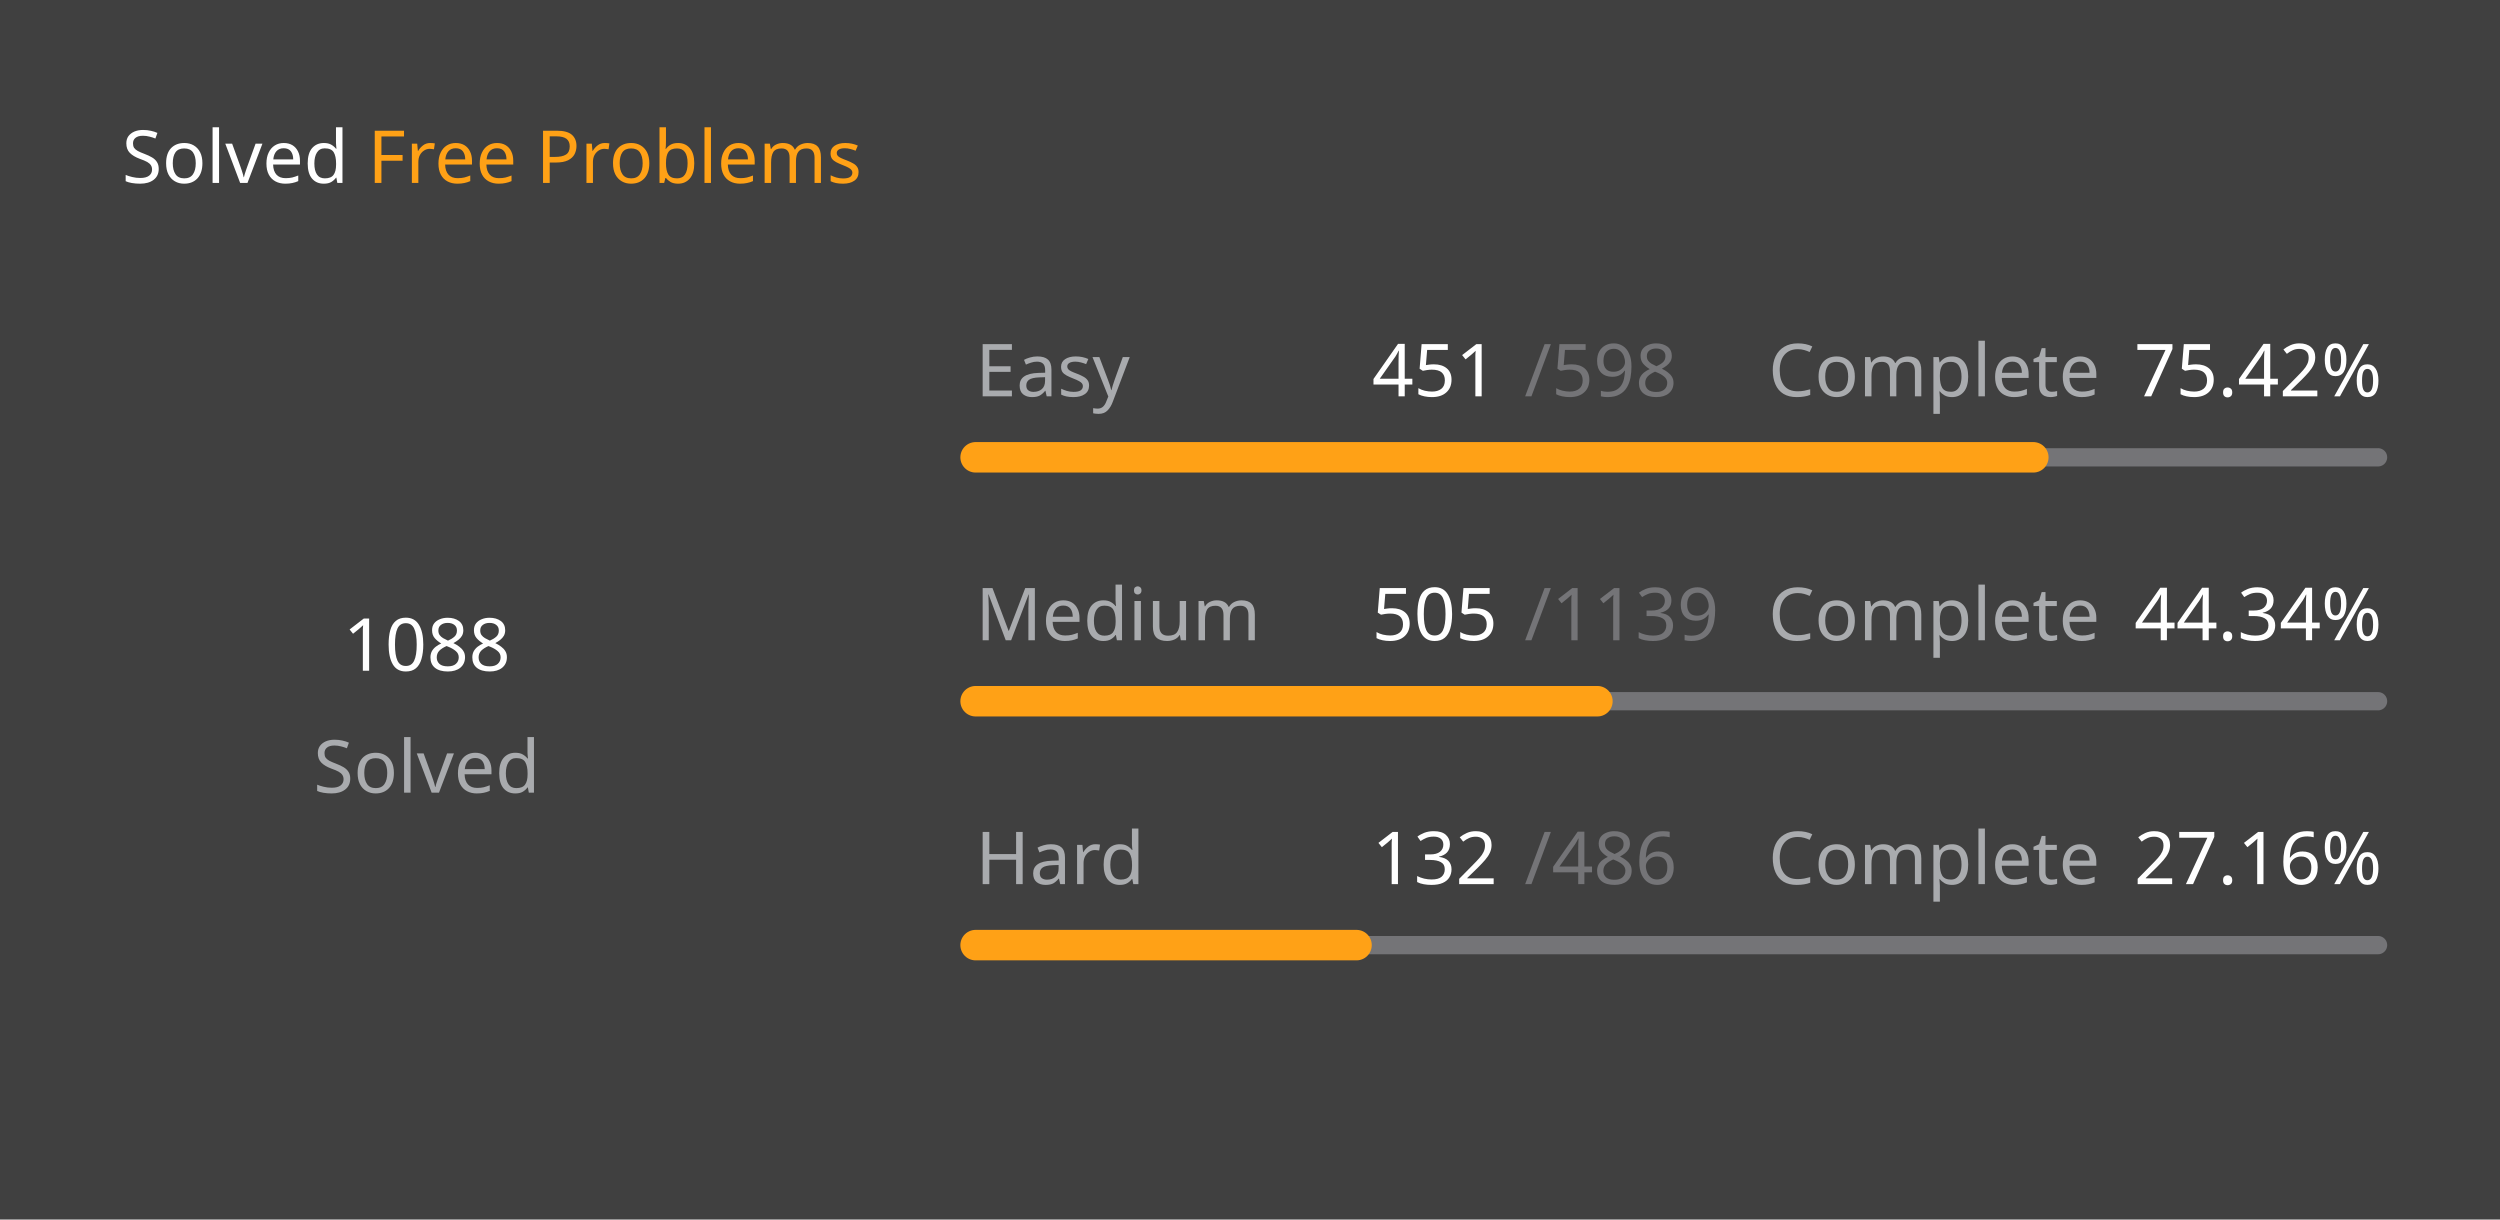
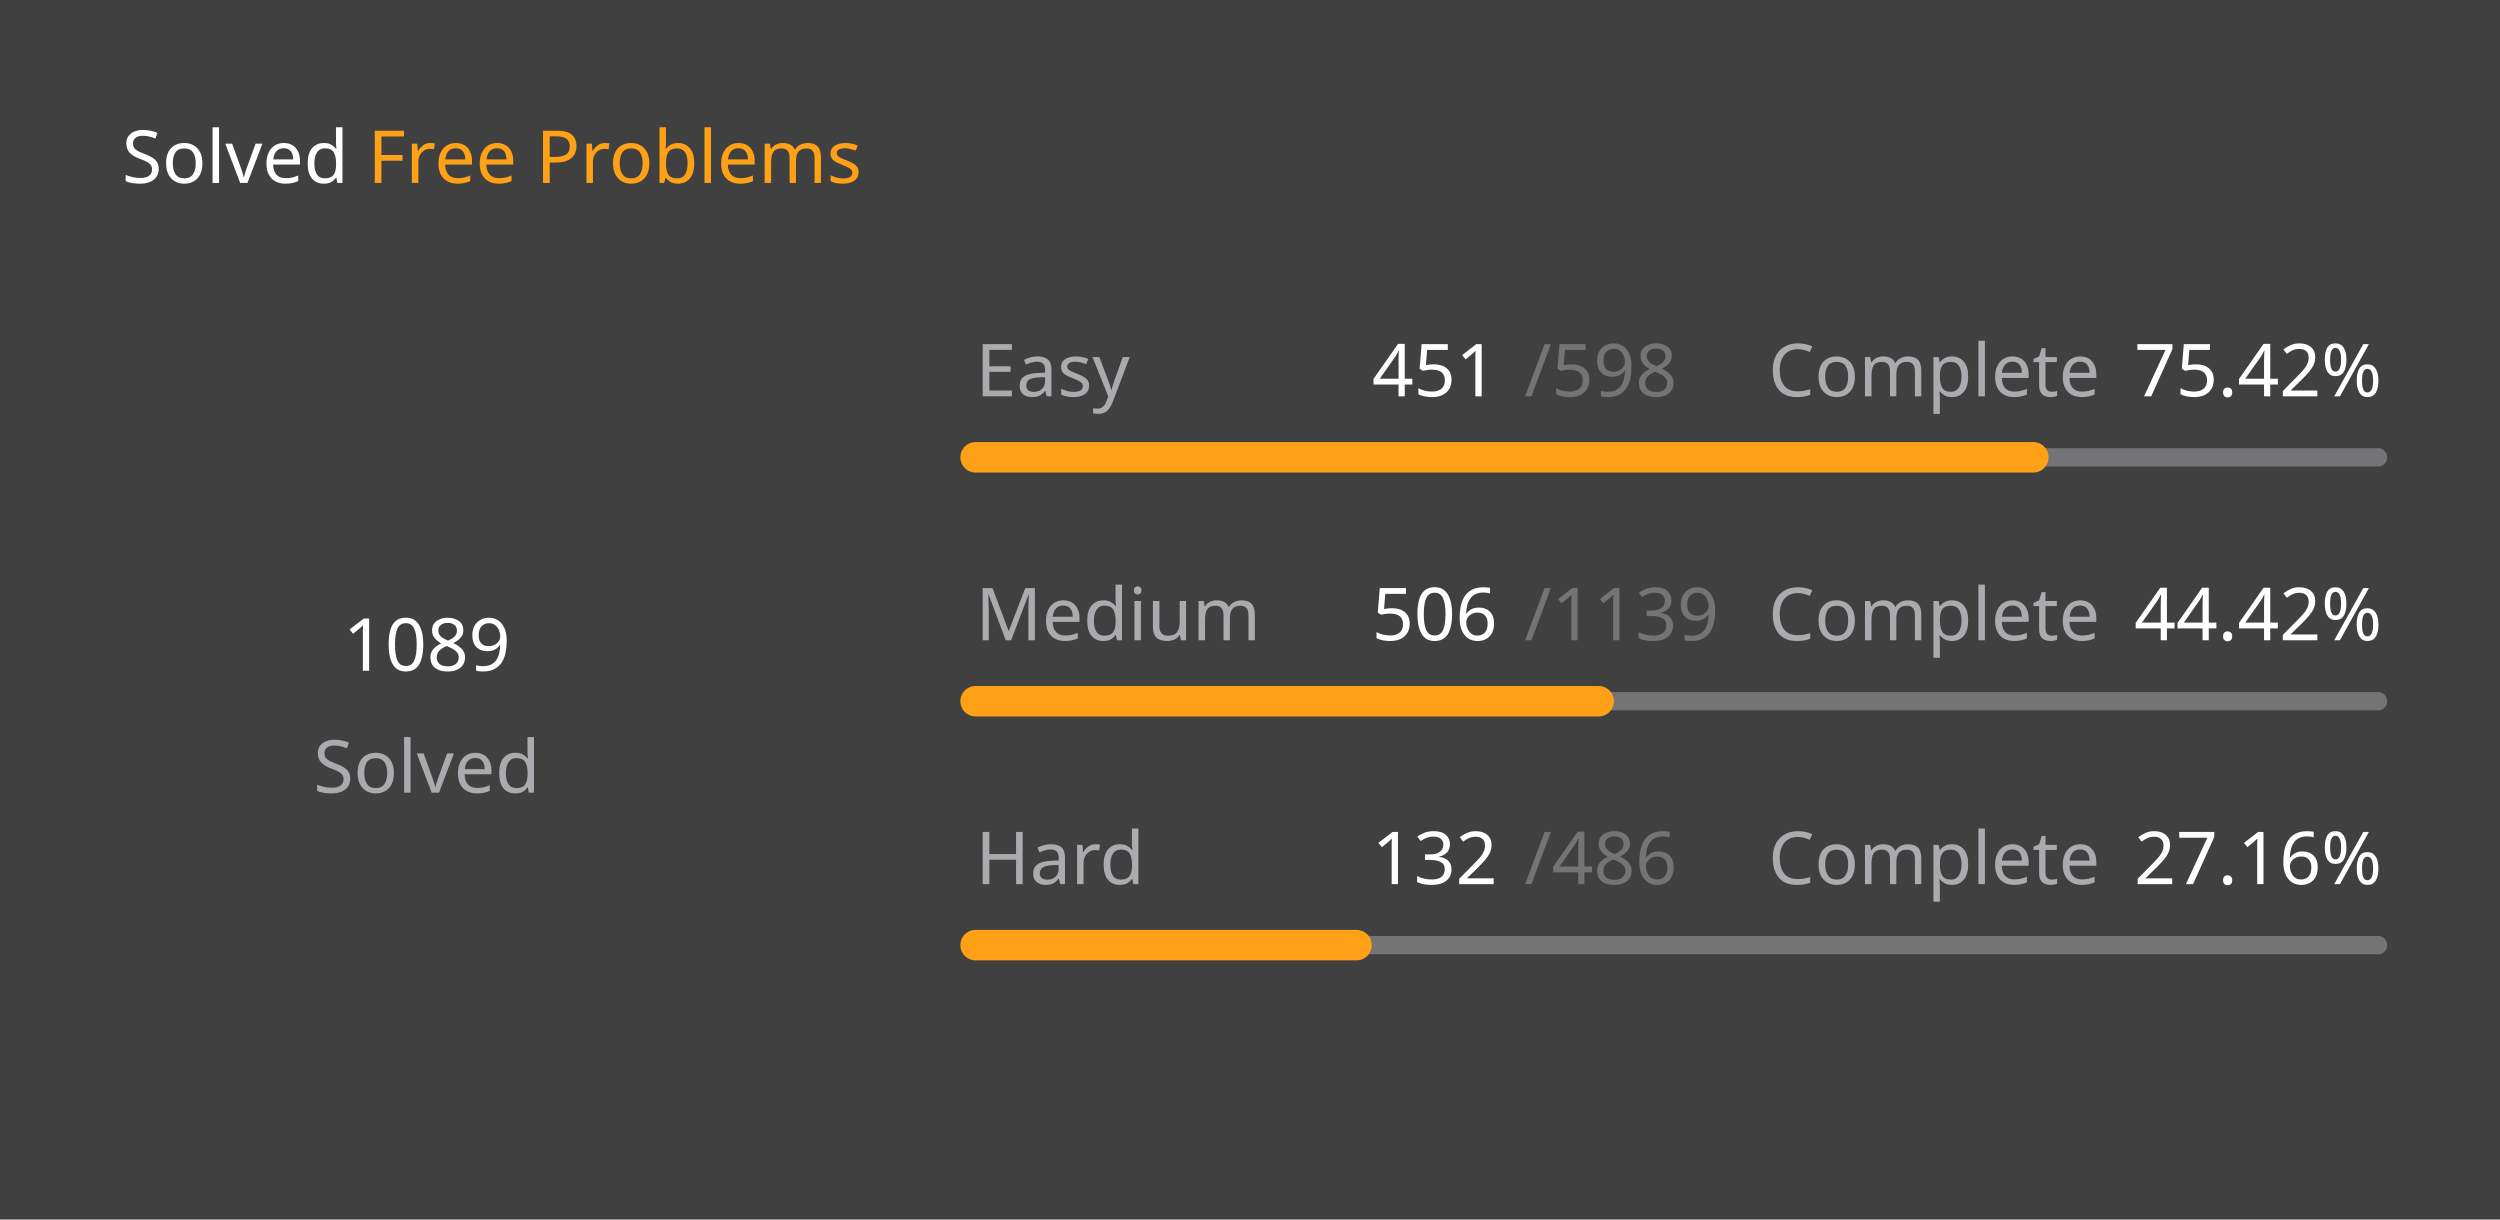
<svg xmlns="http://www.w3.org/2000/svg" version="1.1" height="200" width="410" viewBox="0 0 410 200">
  <style>*{font-family: "Segoe UI", Tahoma, Geneva, Verdana, sans-serif;}</style>
  <style>.title{font-weight: 500;font-size: 1rem;}</style>
  <style>.rotate-90{transform: rotate(-90deg);transform-origin: center;transform-box: fill-box;}</style>
  <style>.state{font-size: .75rem;}</style>
  <style>.light{color: #ffffff;fill: #ffffff;}</style>
  <style>.light-gray{color: #eff2f699;fill: #eff2f699;}</style>
  <style>.dark-gray{color: #ebebf54d;fill: #ebebf54d;}</style>
  <style>.gray{color: #747474;fill: #747474;}</style>
  <style>.orange{color: #ffa116;fill: #ffa116;}</style>
  <style>.background{color: #404040;fill: #404040;}</style>
  <rect fill="#404040" x="0" y="0" width="410" height="200" rx="0.5rem" />
  <g text-anchor="start" text-decoration="1" class="title">
    <text x="20" y="30">
      <tspan class="light">Solved</tspan>
      <tspan class="orange">Free Problems</tspan>
    </text>
  </g>
  <g class="rotate-90">
    <circle fill="none" cx="70" cy="110" r="46" stroke="#747474" stroke-width="3" stroke-linecap="round" />
-     <circle fill="none" cx="70" cy="110" r="46" stroke="#ffa116" stroke-width="5" stroke-linecap="round" stroke-dasharray="141.458 147.569" stroke-dashoffset="0" data-difficult="ALL" />
+     <circle fill="none" cx="70" cy="110" r="46" stroke="#ffa116" stroke-width="5" stroke-linecap="round" stroke-dasharray="141.588 147.439" stroke-dashoffset="0" data-difficult="ALL" />
  </g>
  <g class="state">
    <g text-anchor="middle">
-       <text x="70" y="110" class="light" font-size="1.2rem">1088</text>
+       <text x="70" y="110" class="light" font-size="1.2rem">1089</text>
      <text x="70" y="130" class="light-gray">Solved</text>
    </g>
    <g>
      <text x="160" y="65" class="light-gray">Easy</text>
      <text x="225" y="65" class="light">451</text>
      <text x="250" y="65" class="dark-gray">/598</text>
      <text x="290" y="65" class="light-gray">Complete</text>
      <text x="350" y="65" class="light">75.42%</text>
      <path d="M 160 75 L 390 75" stroke-linecap="round" stroke-linejoin="round" stroke="#ebebf54d" stroke-width="3" />
      <path d="M 160 75 L 333.462 75" stroke-linecap="round" stroke-linejoin="round" stroke="#ffa116" stroke-width="5" />
    </g>
    <g>
      <text x="160" y="105" class="light-gray">Medium</text>
-       <text x="225" y="105" class="light">505</text>
+       <text x="225" y="105" class="light">506</text>
      <text x="250" y="105" class="dark-gray">/1139</text>
      <text x="290" y="105" class="light-gray">Complete</text>
-       <text x="350" y="105" class="light">44.34%</text>
+       <text x="350" y="105" class="light">44.42%</text>
      <path d="M 160 115 L 390 115" stroke-linecap="round" stroke-linejoin="round" stroke="#ebebf54d" stroke-width="3" />
-       <path d="M 160 115 L 261.975 115" stroke-linecap="round" stroke-linejoin="round" stroke="#ffa116" stroke-width="5" />
+       <path d="M 160 115 L 262.177 115" stroke-linecap="round" stroke-linejoin="round" stroke="#ffa116" stroke-width="5" />
    </g>
    <g>
      <text x="160" y="145" class="light-gray">Hard</text>
      <text x="225" y="145" class="light">132</text>
      <text x="250" y="145" class="dark-gray">/486</text>
      <text x="290" y="145" class="light-gray">Complete</text>
      <text x="350" y="145" class="light">27.16%</text>
      <path d="M 160 155 L 390 155" stroke-linecap="round" stroke-linejoin="round" stroke="#ebebf54d" stroke-width="3" />
      <path d="M 160 155 L 222.469 155" stroke-linecap="round" stroke-linejoin="round" stroke="#ffa116" stroke-width="5" />
    </g>
  </g>
</svg>
